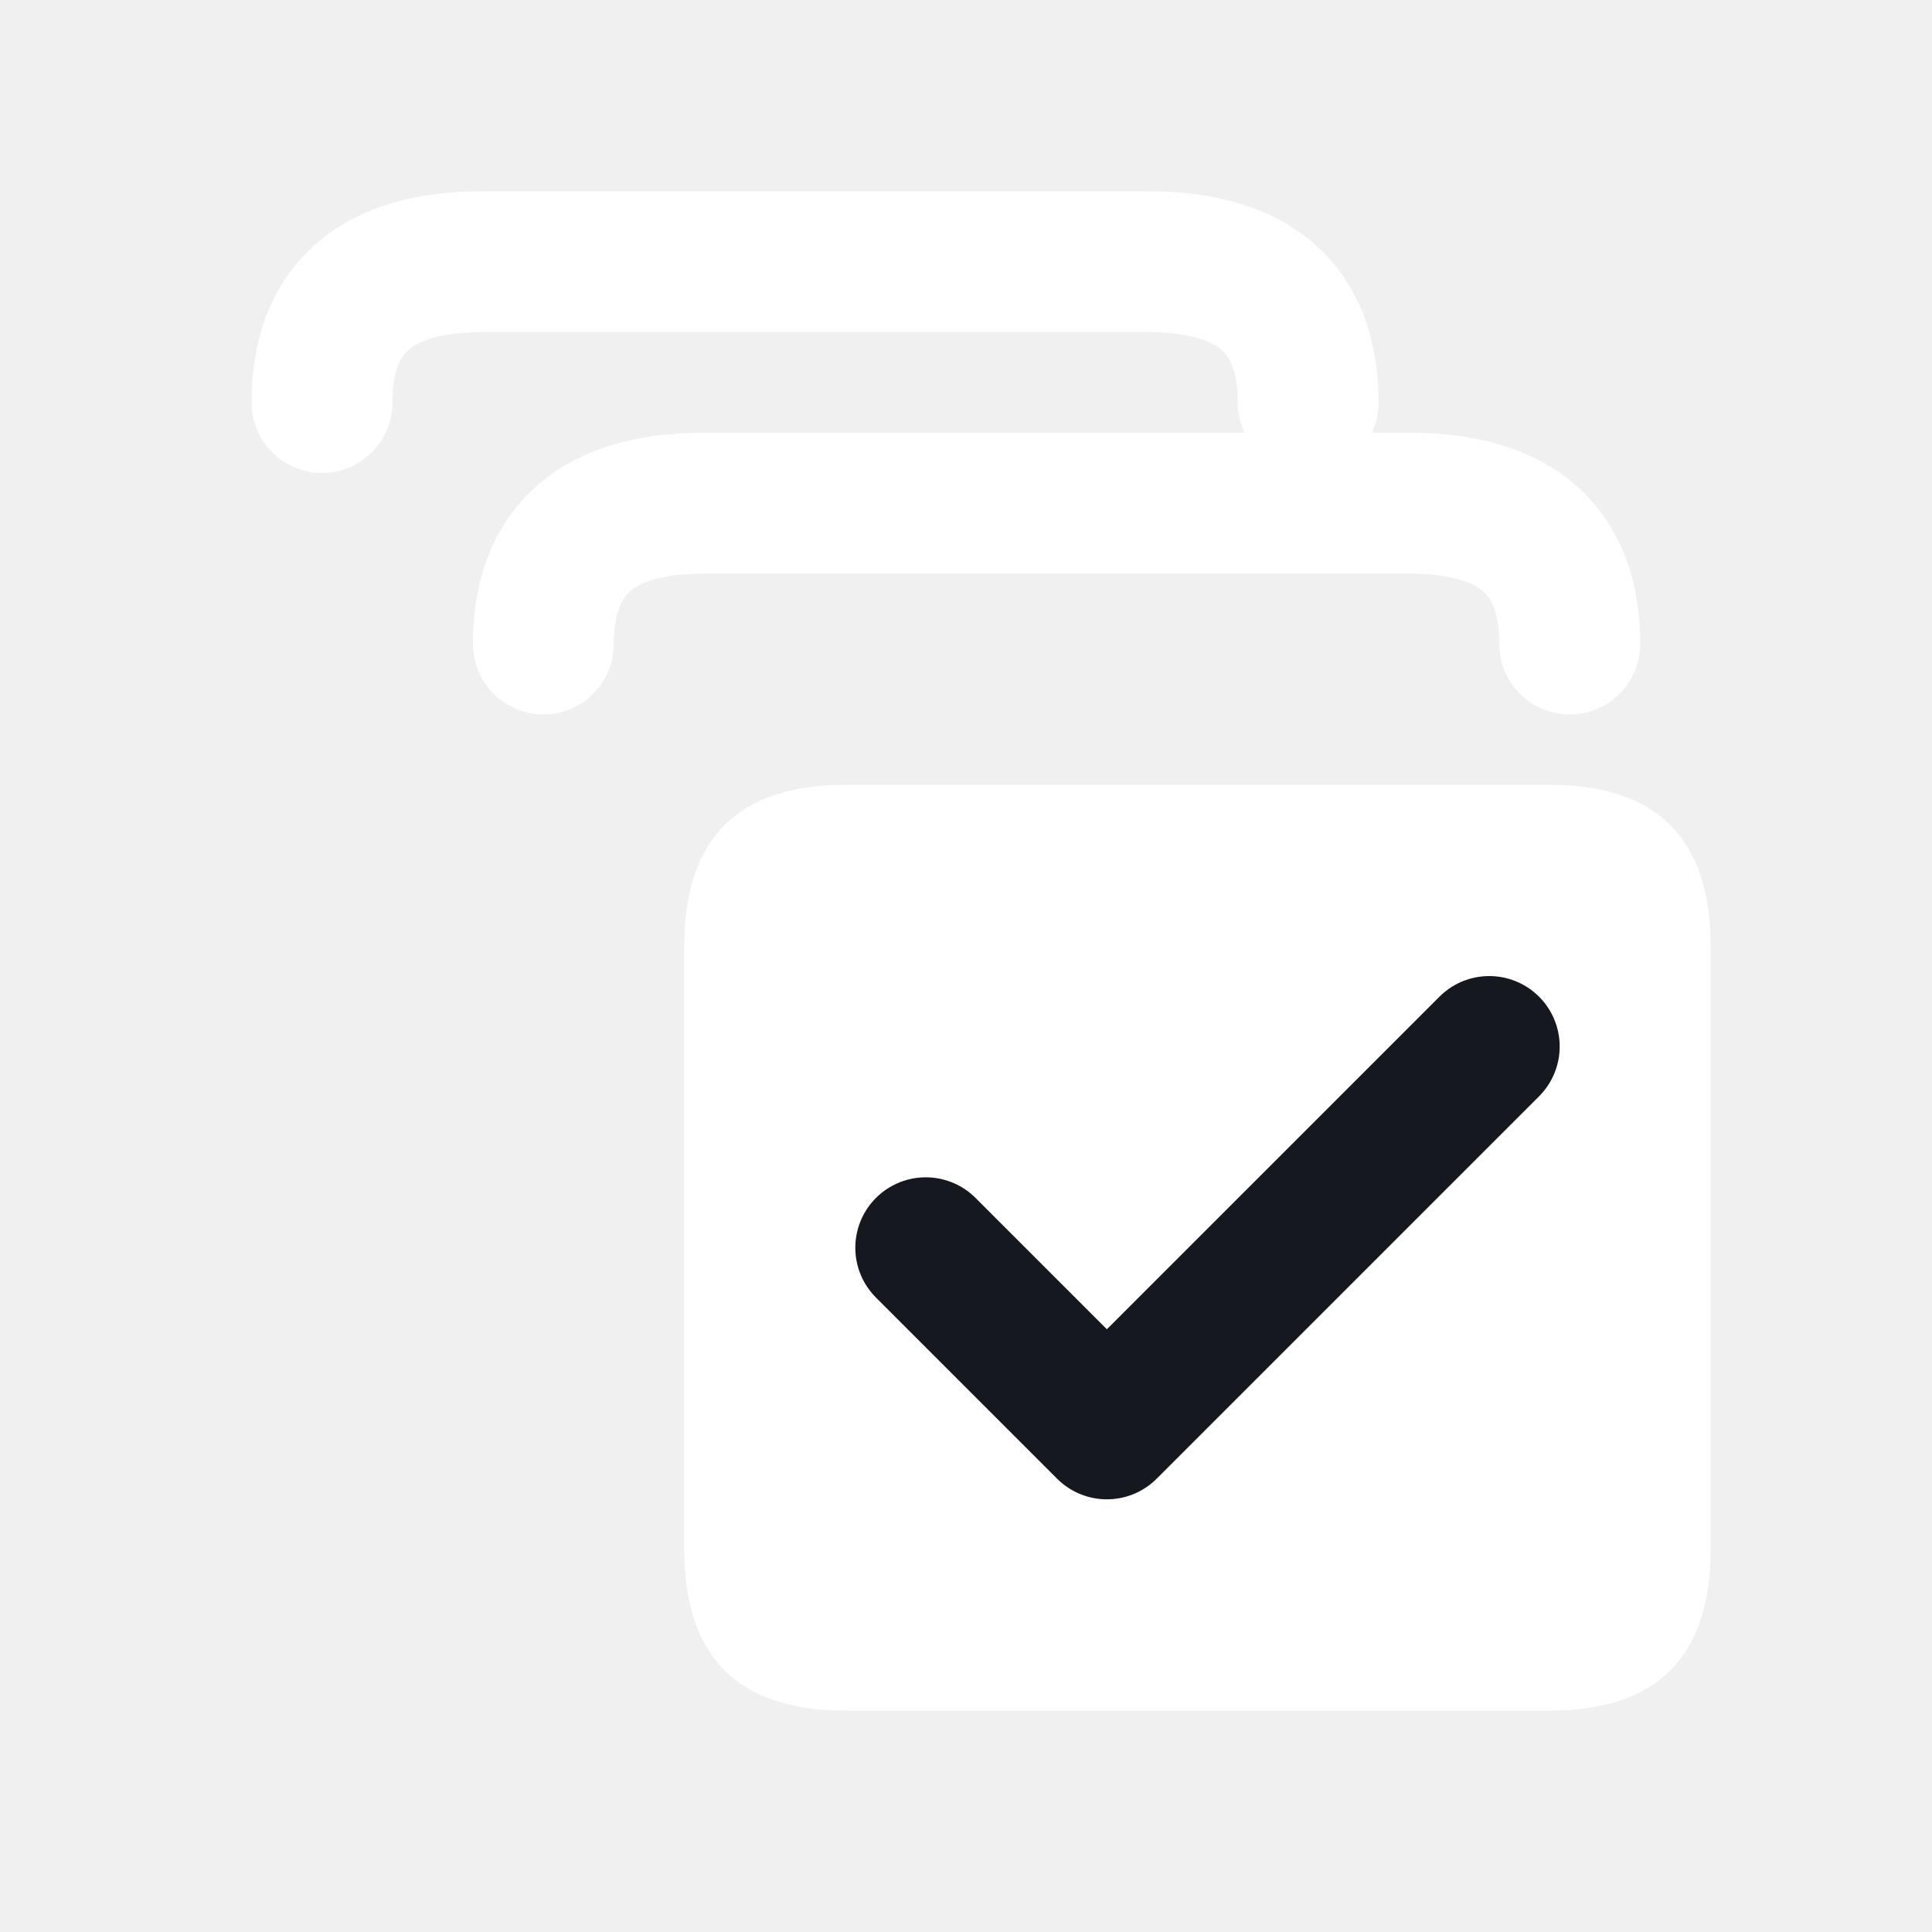
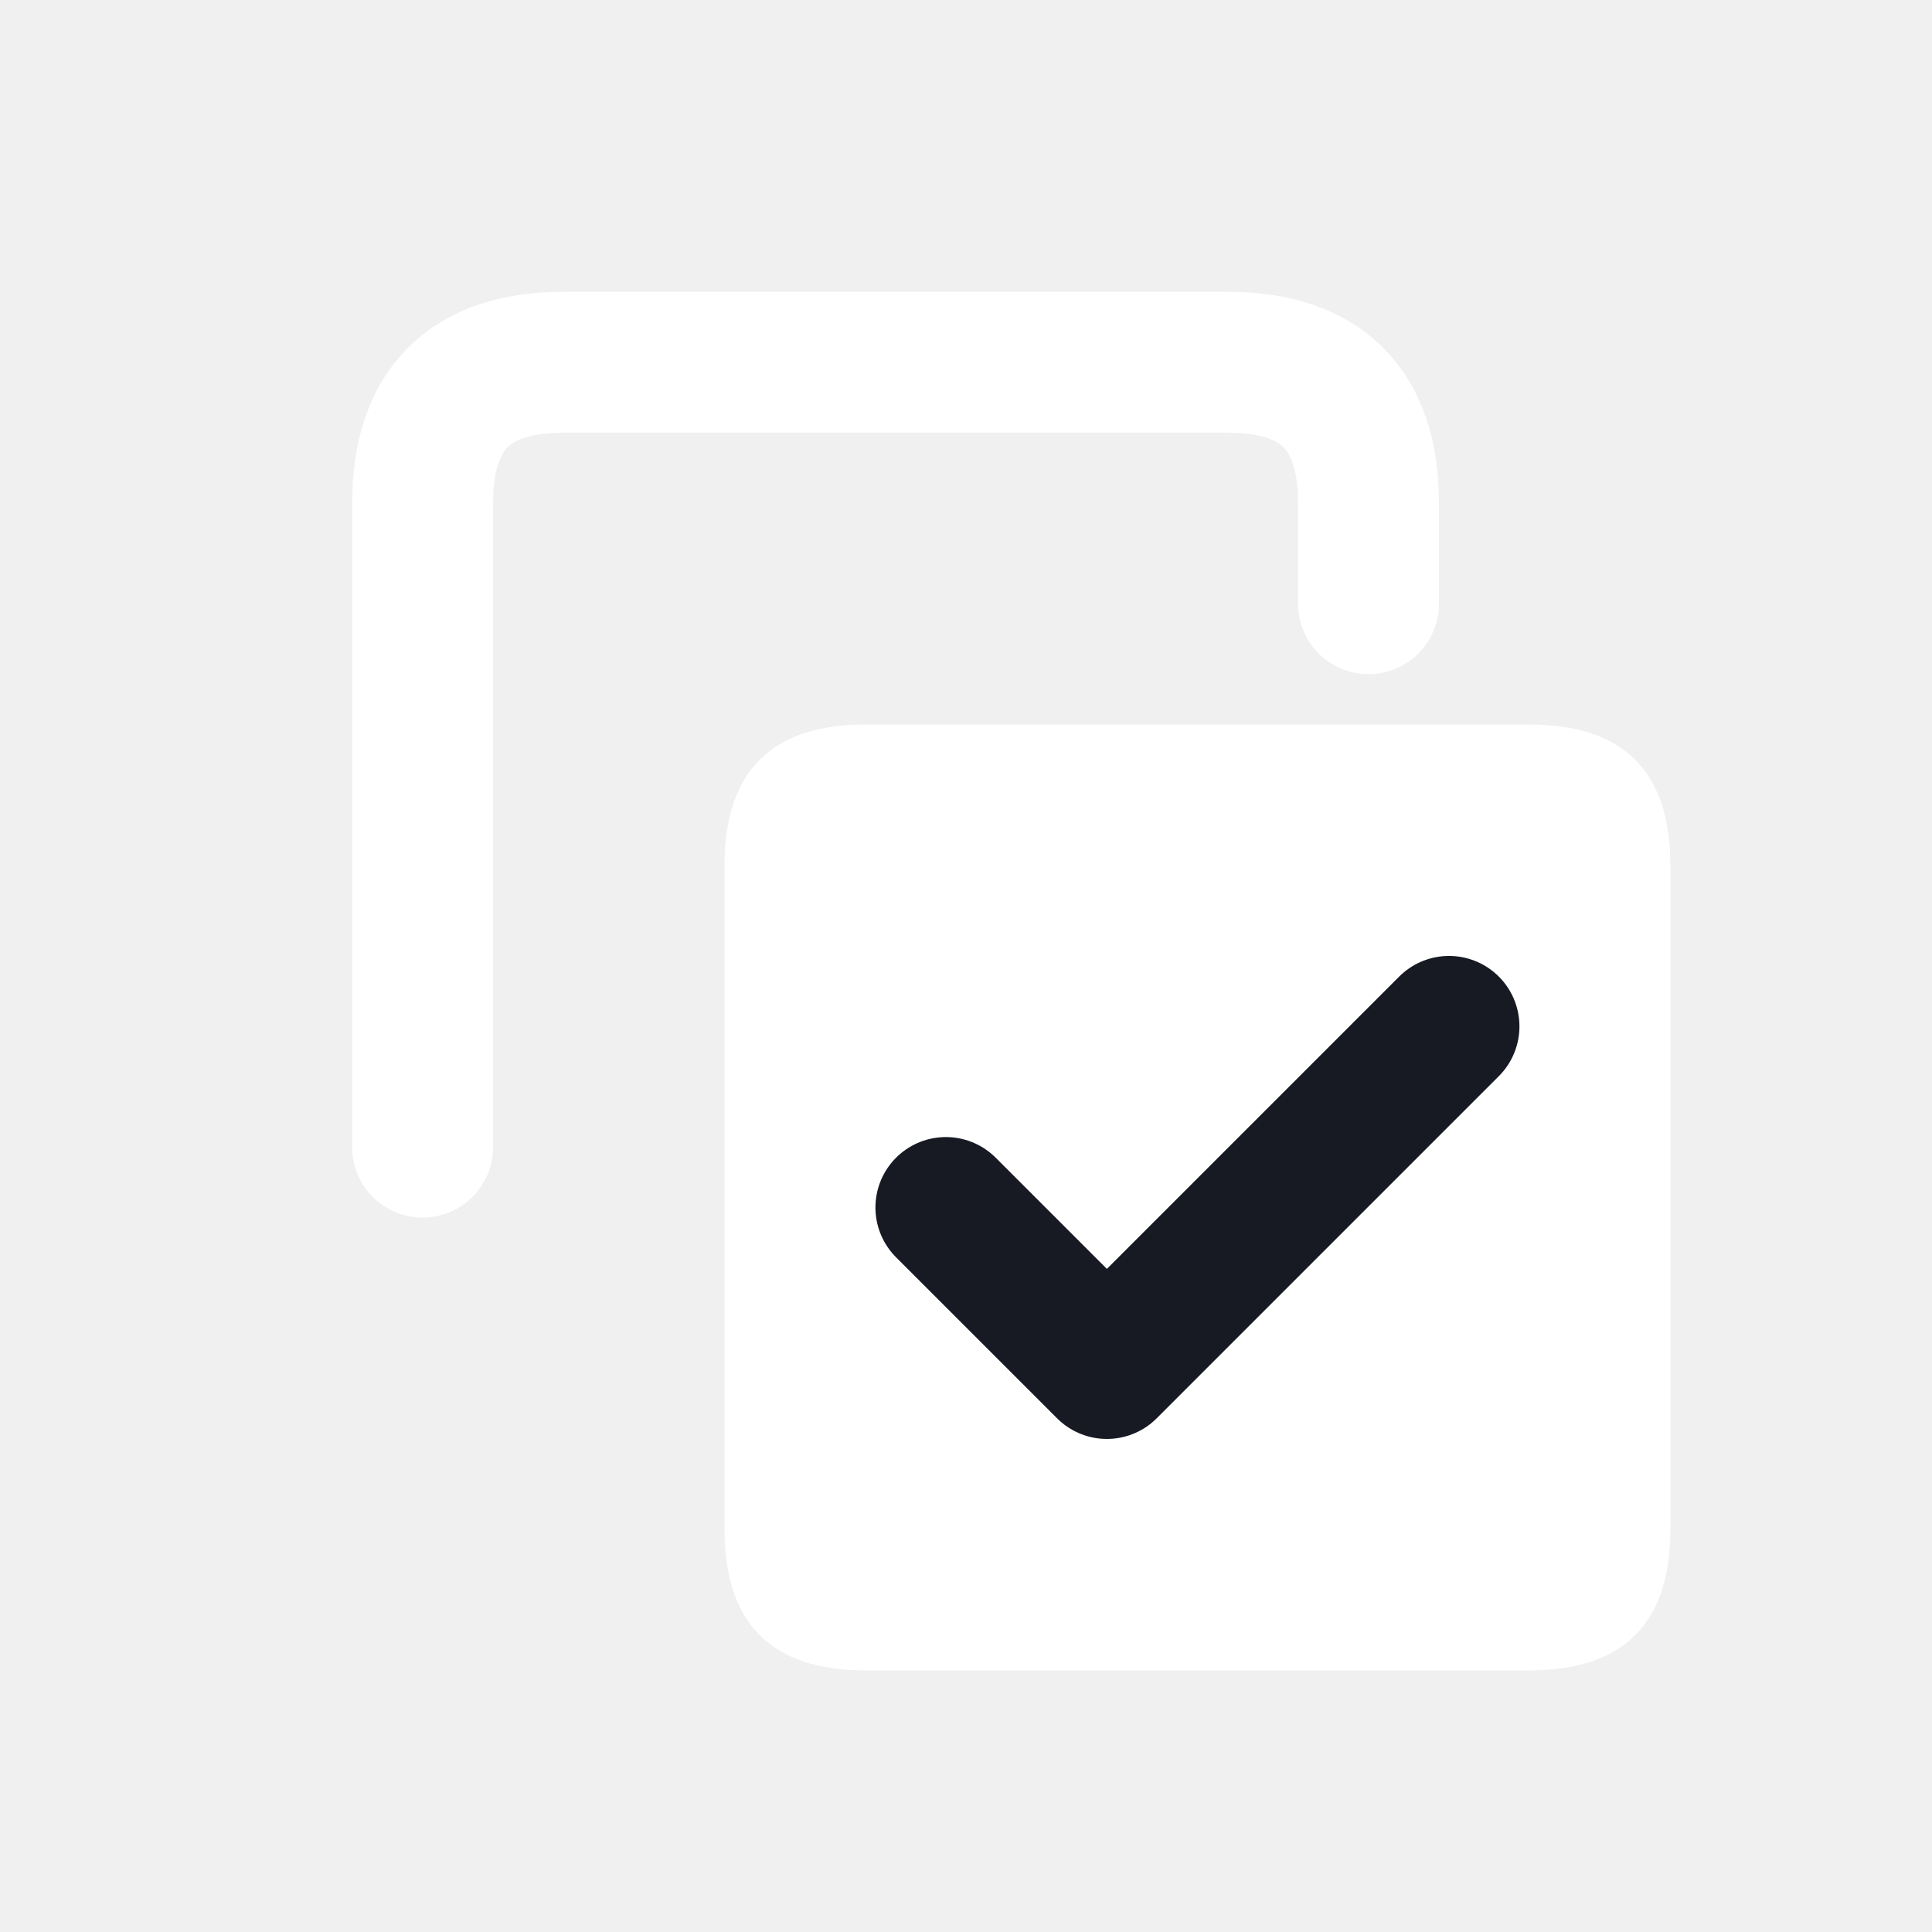
<svg xmlns="http://www.w3.org/2000/svg" viewBox="0 0 96 96">
-   <path d="M16,20 Q16,13 24,13 H57 Q65,13 65,20" fill="none" stroke="white" stroke-width="7" stroke-linecap="round" stroke-linejoin="round" />
-   <path d="M27,32 Q27,25 35,25 H70 Q78,25 78,32" fill="none" stroke="white" stroke-width="7" stroke-linecap="round" stroke-linejoin="round" />
-   <path d="M42,39 H77 Q85,39 85,47 V77 Q85,85 77,85 H42 Q34,85 34,77 V47 Q34,39 42,39 Z" fill="white" />
-   <path d="M46,62 L55,71 L74,52" fill="none" stroke="#16181F" stroke-width="7" stroke-linecap="round" stroke-linejoin="round" />
+   <path d="M21,57 V25 Q21,18 28,18 H61 Q68,18 68,25 V30" fill="none" stroke="white" stroke-width="7" stroke-linecap="round" stroke-linejoin="round" />
+   <path d="M43,36 H76 Q83,36 83,43 V76 Q83,83 76,83 H43 Q36,83 36,76 V43 Q36,36 43,36 Z" fill="white" />
+   <path d="M47,60 L55,68 L72,51" fill="none" stroke="#171923" stroke-width="7" stroke-linecap="round" stroke-linejoin="round" />
</svg>
